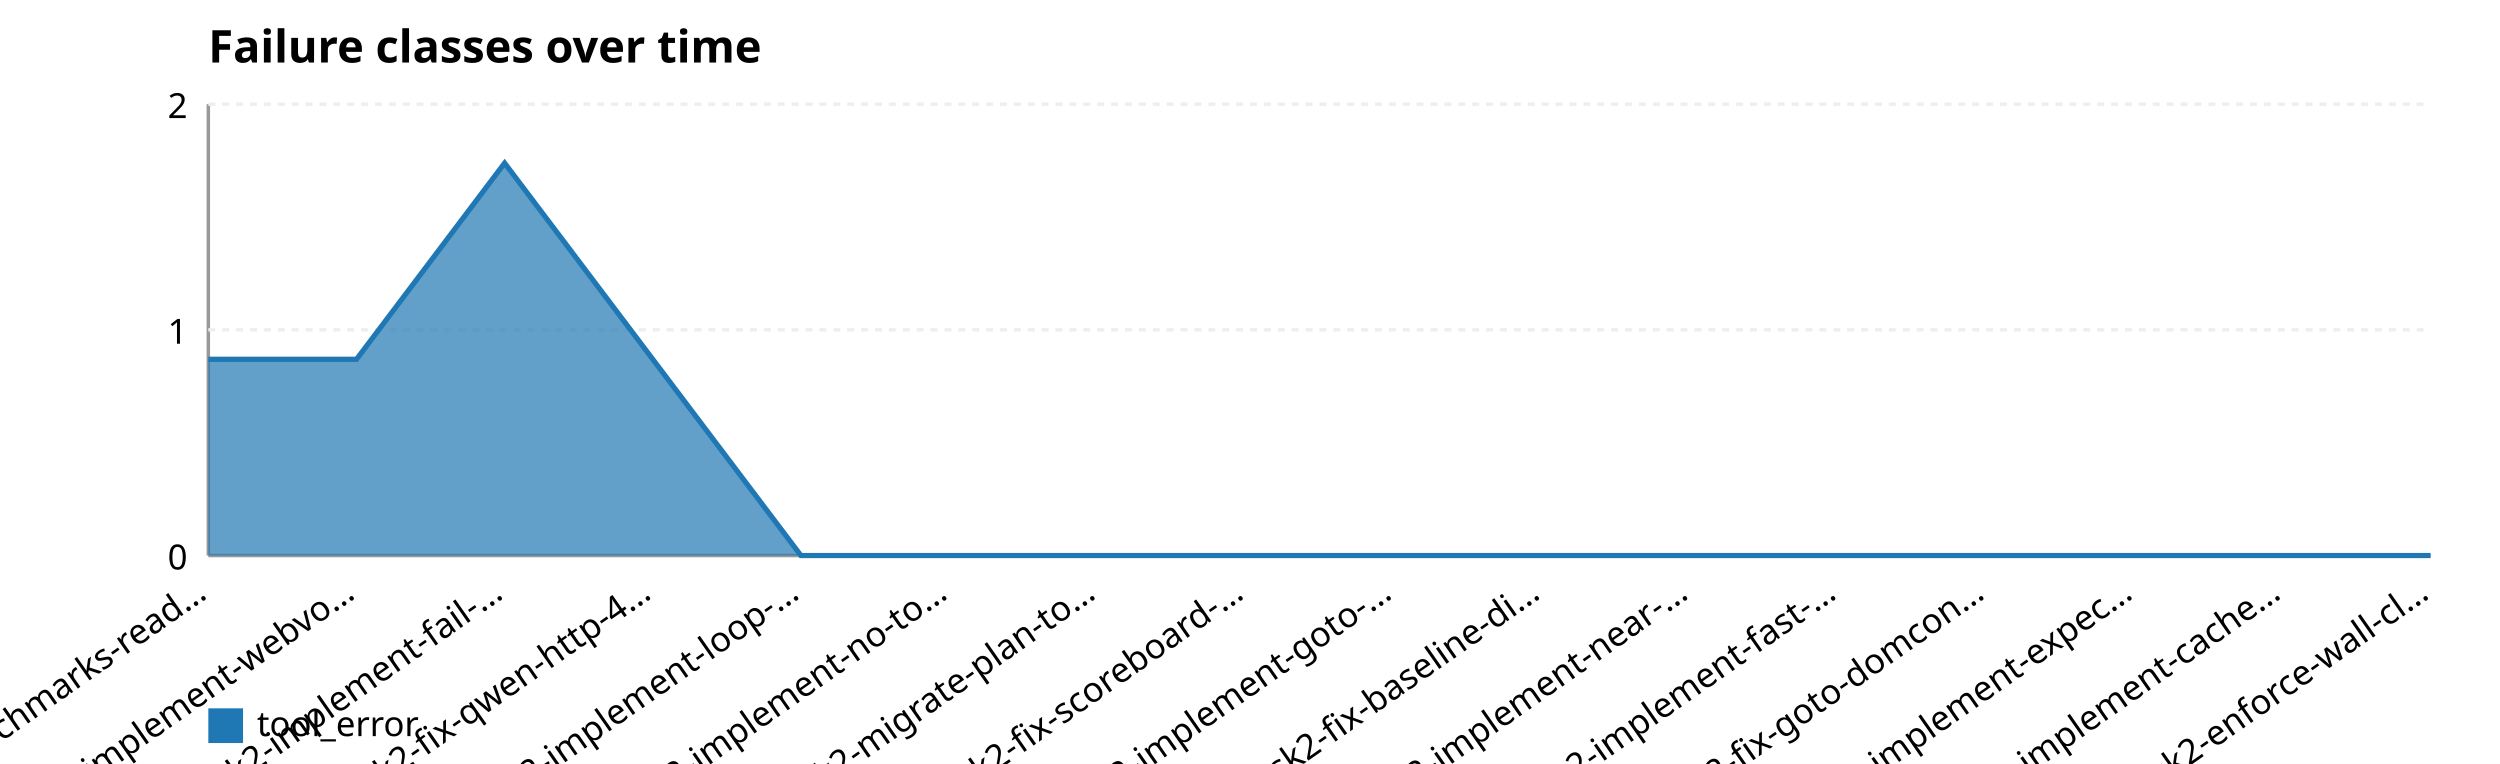
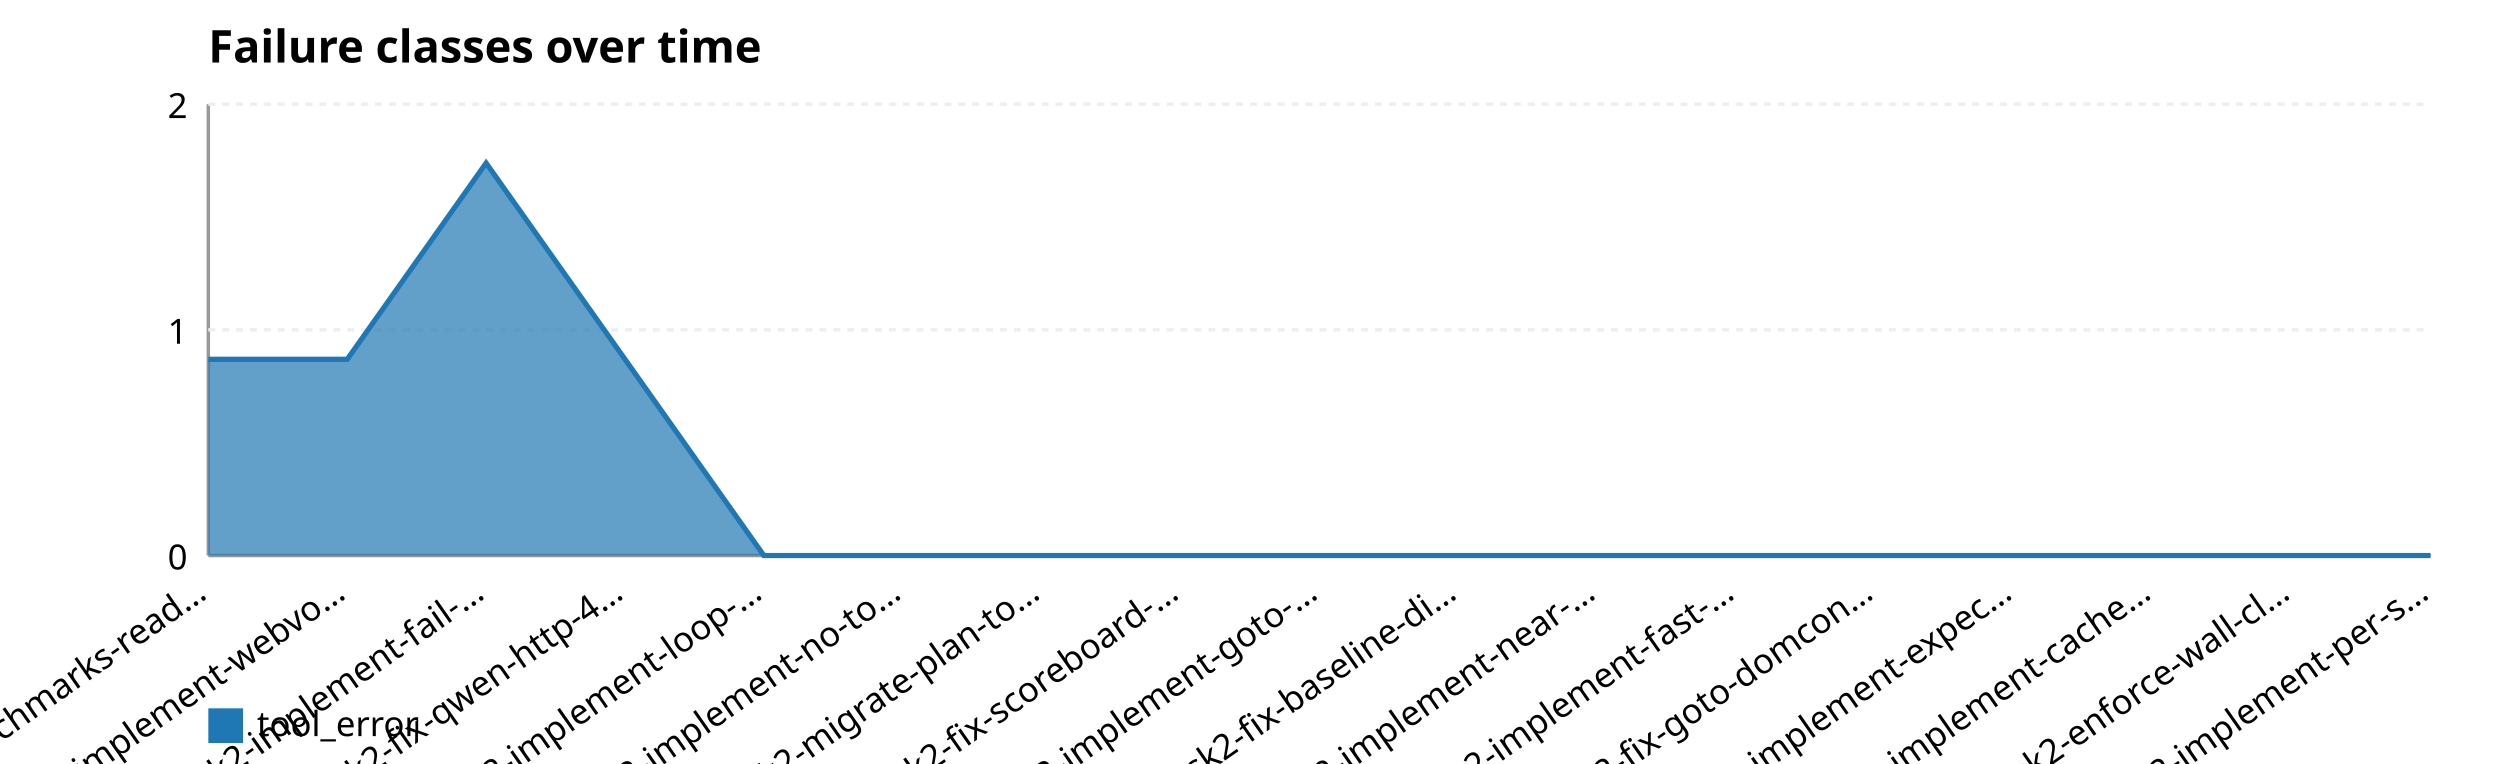
<svg xmlns="http://www.w3.org/2000/svg" viewBox="0 0 720 220" width="720" height="220" font-family="sans-serif">
  <rect width="100%" height="100%" fill="#fff" />
  <text x="60" y="18" font-size="13" font-weight="600">Failure classes over time</text>
  <line x1="60" y1="30" x2="60" y2="160" stroke="#999" />
  <line x1="60" y1="160" x2="700" y2="160" stroke="#999" />
  <text x="54" y="164.0" font-size="10" text-anchor="end" fill="#000">0</text>
  <text x="54" y="99.0" font-size="10" text-anchor="end" fill="#000">1</text>
  <line x1="60" y1="95.0" x2="700" y2="95.0" stroke="#eee" stroke-dasharray="2,2" />
  <text x="54" y="34.0" font-size="10" text-anchor="end" fill="#000">2</text>
  <line x1="60" y1="30.0" x2="700" y2="30.0" stroke="#eee" stroke-dasharray="2,2" />
-   <polygon points="60.00,103.48 102.67,103.48 145.33,46.96 188.00,103.48 230.67,160.00 273.33,160.00 316.00,160.00 358.67,160.00 401.33,160.00 444.00,160.00 486.67,160.00 529.33,160.00 572.00,160.00 614.67,160.00 657.33,160.00 700.00,160.00 700.00,160.00 657.33,160.00 614.67,160.00 572.00,160.00 529.33,160.00 486.67,160.00 444.00,160.00 401.33,160.00 358.67,160.00 316.00,160.00 273.33,160.00 230.67,160.00 188.00,160.00 145.33,160.00 102.67,160.00 60.00,160.00" fill="#1f77b4" opacity="0.7" />
-   <polyline points="60.00,103.48 102.67,103.48 145.33,46.96 188.00,103.48 230.67,160.00 273.33,160.00 316.00,160.00 358.67,160.00 401.33,160.00 444.00,160.00 486.67,160.00 529.33,160.00 572.00,160.00 614.67,160.00 657.33,160.00 700.00,160.00" fill="none" stroke="#1f77b4" stroke-width="1.5" />
+   <polygon points="60.00,103.48 100.00,103.48 140.00,46.96 180.00,103.48 220.00,160.00 260.00,160.00 300.00,160.00 340.00,160.00 380.00,160.00 420.00,160.00 460.00,160.00 500.00,160.00 540.00,160.00 580.00,160.00 620.00,160.00 660.00,160.00 700.00,160.00 700.00,160.00 660.00,160.00 620.00,160.00 580.00,160.00 540.00,160.00 500.00,160.00 460.00,160.00 420.00,160.00 380.00,160.00 340.00,160.00 300.00,160.00 260.00,160.00 220.00,160.00 180.00,160.00 140.00,160.00 100.00,160.00 60.00,160.00" fill="#1f77b4" opacity="0.7" />
+   <polyline points="60.00,103.48 100.00,103.48 140.00,46.96 180.00,103.48 220.00,160.00 260.00,160.00 300.00,160.00 340.00,160.00 380.00,160.00 420.00,160.00 460.00,160.00 500.00,160.00 540.00,160.00 580.00,160.00 620.00,160.00 660.00,160.00 700.00,160.00" fill="none" stroke="#1f77b4" stroke-width="1.5" />
  <rect x="60" y="204" width="10" height="10" fill="#1f77b4" />
  <text x="74" y="212" font-size="10" fill="#000">tool_error</text>
  <text x="60.00" y="172" font-size="10" fill="#000" text-anchor="end" transform="rotate(-35 60.00 172)">task2-benchmarks-read…</text>
-   <text x="102.67" y="172" font-size="10" fill="#000" text-anchor="end" transform="rotate(-35 102.67 172)">task2-implement-webvo…</text>
-   <text x="145.33" y="172" font-size="10" fill="#000" text-anchor="end" transform="rotate(-35 145.33 172)">task2-implement-fail-…</text>
-   <text x="188.00" y="172" font-size="10" fill="#000" text-anchor="end" transform="rotate(-35 188.00 172)">task2-fix-qwen-http-4…</text>
-   <text x="230.67" y="172" font-size="10" fill="#000" text-anchor="end" transform="rotate(-35 230.67 172)">task2-implement-loop-…</text>
-   <text x="273.33" y="172" font-size="10" fill="#000" text-anchor="end" transform="rotate(-35 273.33 172)">task2-implement-no-to…</text>
-   <text x="316.00" y="172" font-size="10" fill="#000" text-anchor="end" transform="rotate(-35 316.00 172)">task2-migrate-plan-to…</text>
-   <text x="358.67" y="172" font-size="10" fill="#000" text-anchor="end" transform="rotate(-35 358.67 172)">task2-fix-scoreboard-…</text>
-   <text x="401.33" y="172" font-size="10" fill="#000" text-anchor="end" transform="rotate(-35 401.33 172)">task2-implement-goto-…</text>
-   <text x="444.00" y="172" font-size="10" fill="#000" text-anchor="end" transform="rotate(-35 444.00 172)">task2-fix-baseline-di…</text>
-   <text x="486.67" y="172" font-size="10" fill="#000" text-anchor="end" transform="rotate(-35 486.67 172)">task2-implement-near-…</text>
-   <text x="529.33" y="172" font-size="10" fill="#000" text-anchor="end" transform="rotate(-35 529.33 172)">task2-implement-fast-…</text>
-   <text x="572.00" y="172" font-size="10" fill="#000" text-anchor="end" transform="rotate(-35 572.00 172)">task2-fix-goto-domcon…</text>
-   <text x="614.67" y="172" font-size="10" fill="#000" text-anchor="end" transform="rotate(-35 614.67 172)">task2-implement-expec…</text>
-   <text x="657.33" y="172" font-size="10" fill="#000" text-anchor="end" transform="rotate(-35 657.33 172)">task2-implement-cache…</text>
-   <text x="700.00" y="172" font-size="10" fill="#000" text-anchor="end" transform="rotate(-35 700.00 172)">task2-enforce-wall-cl…</text>
+   <text x="100.00" y="172" font-size="10" fill="#000" text-anchor="end" transform="rotate(-35 100.00 172)">task2-implement-webvo…</text>
+   <text x="140.00" y="172" font-size="10" fill="#000" text-anchor="end" transform="rotate(-35 140.00 172)">task2-implement-fail-…</text>
+   <text x="180.00" y="172" font-size="10" fill="#000" text-anchor="end" transform="rotate(-35 180.00 172)">task2-fix-qwen-http-4…</text>
+   <text x="220.00" y="172" font-size="10" fill="#000" text-anchor="end" transform="rotate(-35 220.00 172)">task2-implement-loop-…</text>
+   <text x="260.00" y="172" font-size="10" fill="#000" text-anchor="end" transform="rotate(-35 260.00 172)">task2-implement-no-to…</text>
+   <text x="300.00" y="172" font-size="10" fill="#000" text-anchor="end" transform="rotate(-35 300.00 172)">task2-migrate-plan-to…</text>
+   <text x="340.00" y="172" font-size="10" fill="#000" text-anchor="end" transform="rotate(-35 340.00 172)">task2-fix-scoreboard-…</text>
+   <text x="380.00" y="172" font-size="10" fill="#000" text-anchor="end" transform="rotate(-35 380.00 172)">task2-implement-goto-…</text>
+   <text x="420.00" y="172" font-size="10" fill="#000" text-anchor="end" transform="rotate(-35 420.00 172)">task2-fix-baseline-di…</text>
+   <text x="460.00" y="172" font-size="10" fill="#000" text-anchor="end" transform="rotate(-35 460.00 172)">task2-implement-near-…</text>
+   <text x="500.00" y="172" font-size="10" fill="#000" text-anchor="end" transform="rotate(-35 500.00 172)">task2-implement-fast-…</text>
+   <text x="540.00" y="172" font-size="10" fill="#000" text-anchor="end" transform="rotate(-35 540.00 172)">task2-fix-goto-domcon…</text>
+   <text x="580.00" y="172" font-size="10" fill="#000" text-anchor="end" transform="rotate(-35 580.00 172)">task2-implement-expec…</text>
+   <text x="620.00" y="172" font-size="10" fill="#000" text-anchor="end" transform="rotate(-35 620.00 172)">task2-implement-cache…</text>
+   <text x="660.00" y="172" font-size="10" fill="#000" text-anchor="end" transform="rotate(-35 660.00 172)">task2-enforce-wall-cl…</text>
+   <text x="700.00" y="172" font-size="10" fill="#000" text-anchor="end" transform="rotate(-35 700.00 172)">task2-implement-per-s…</text>
</svg>
